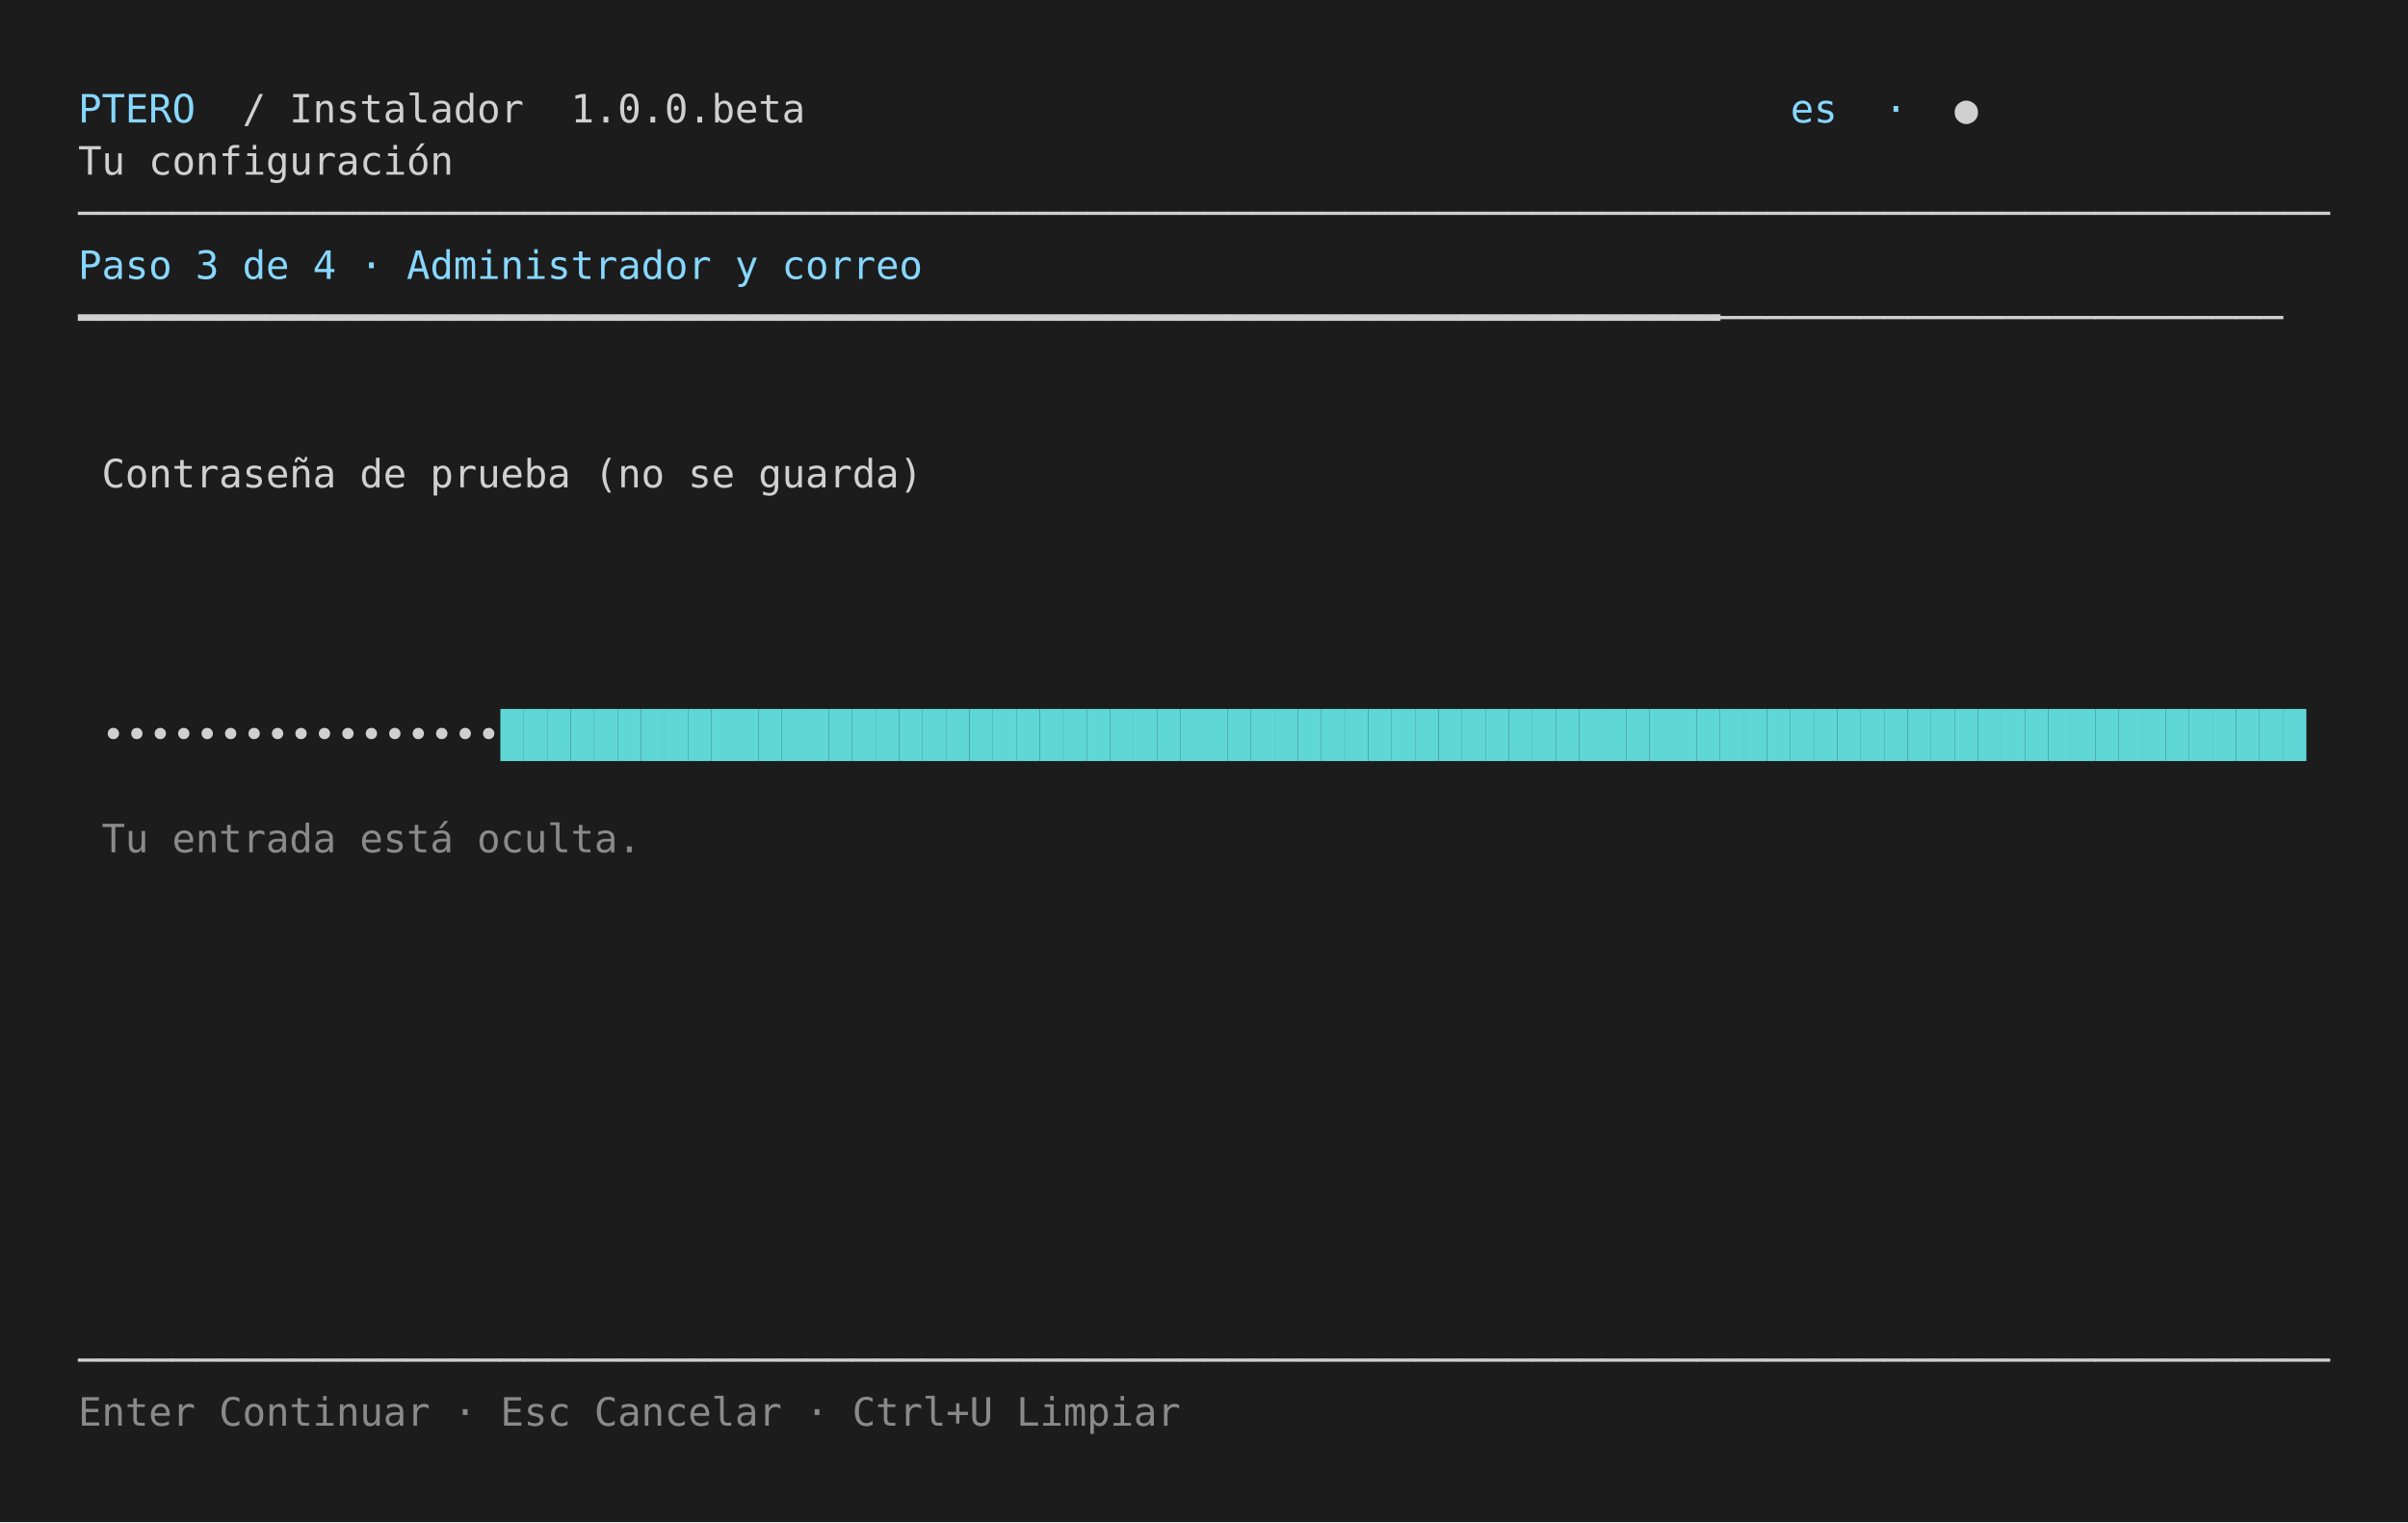
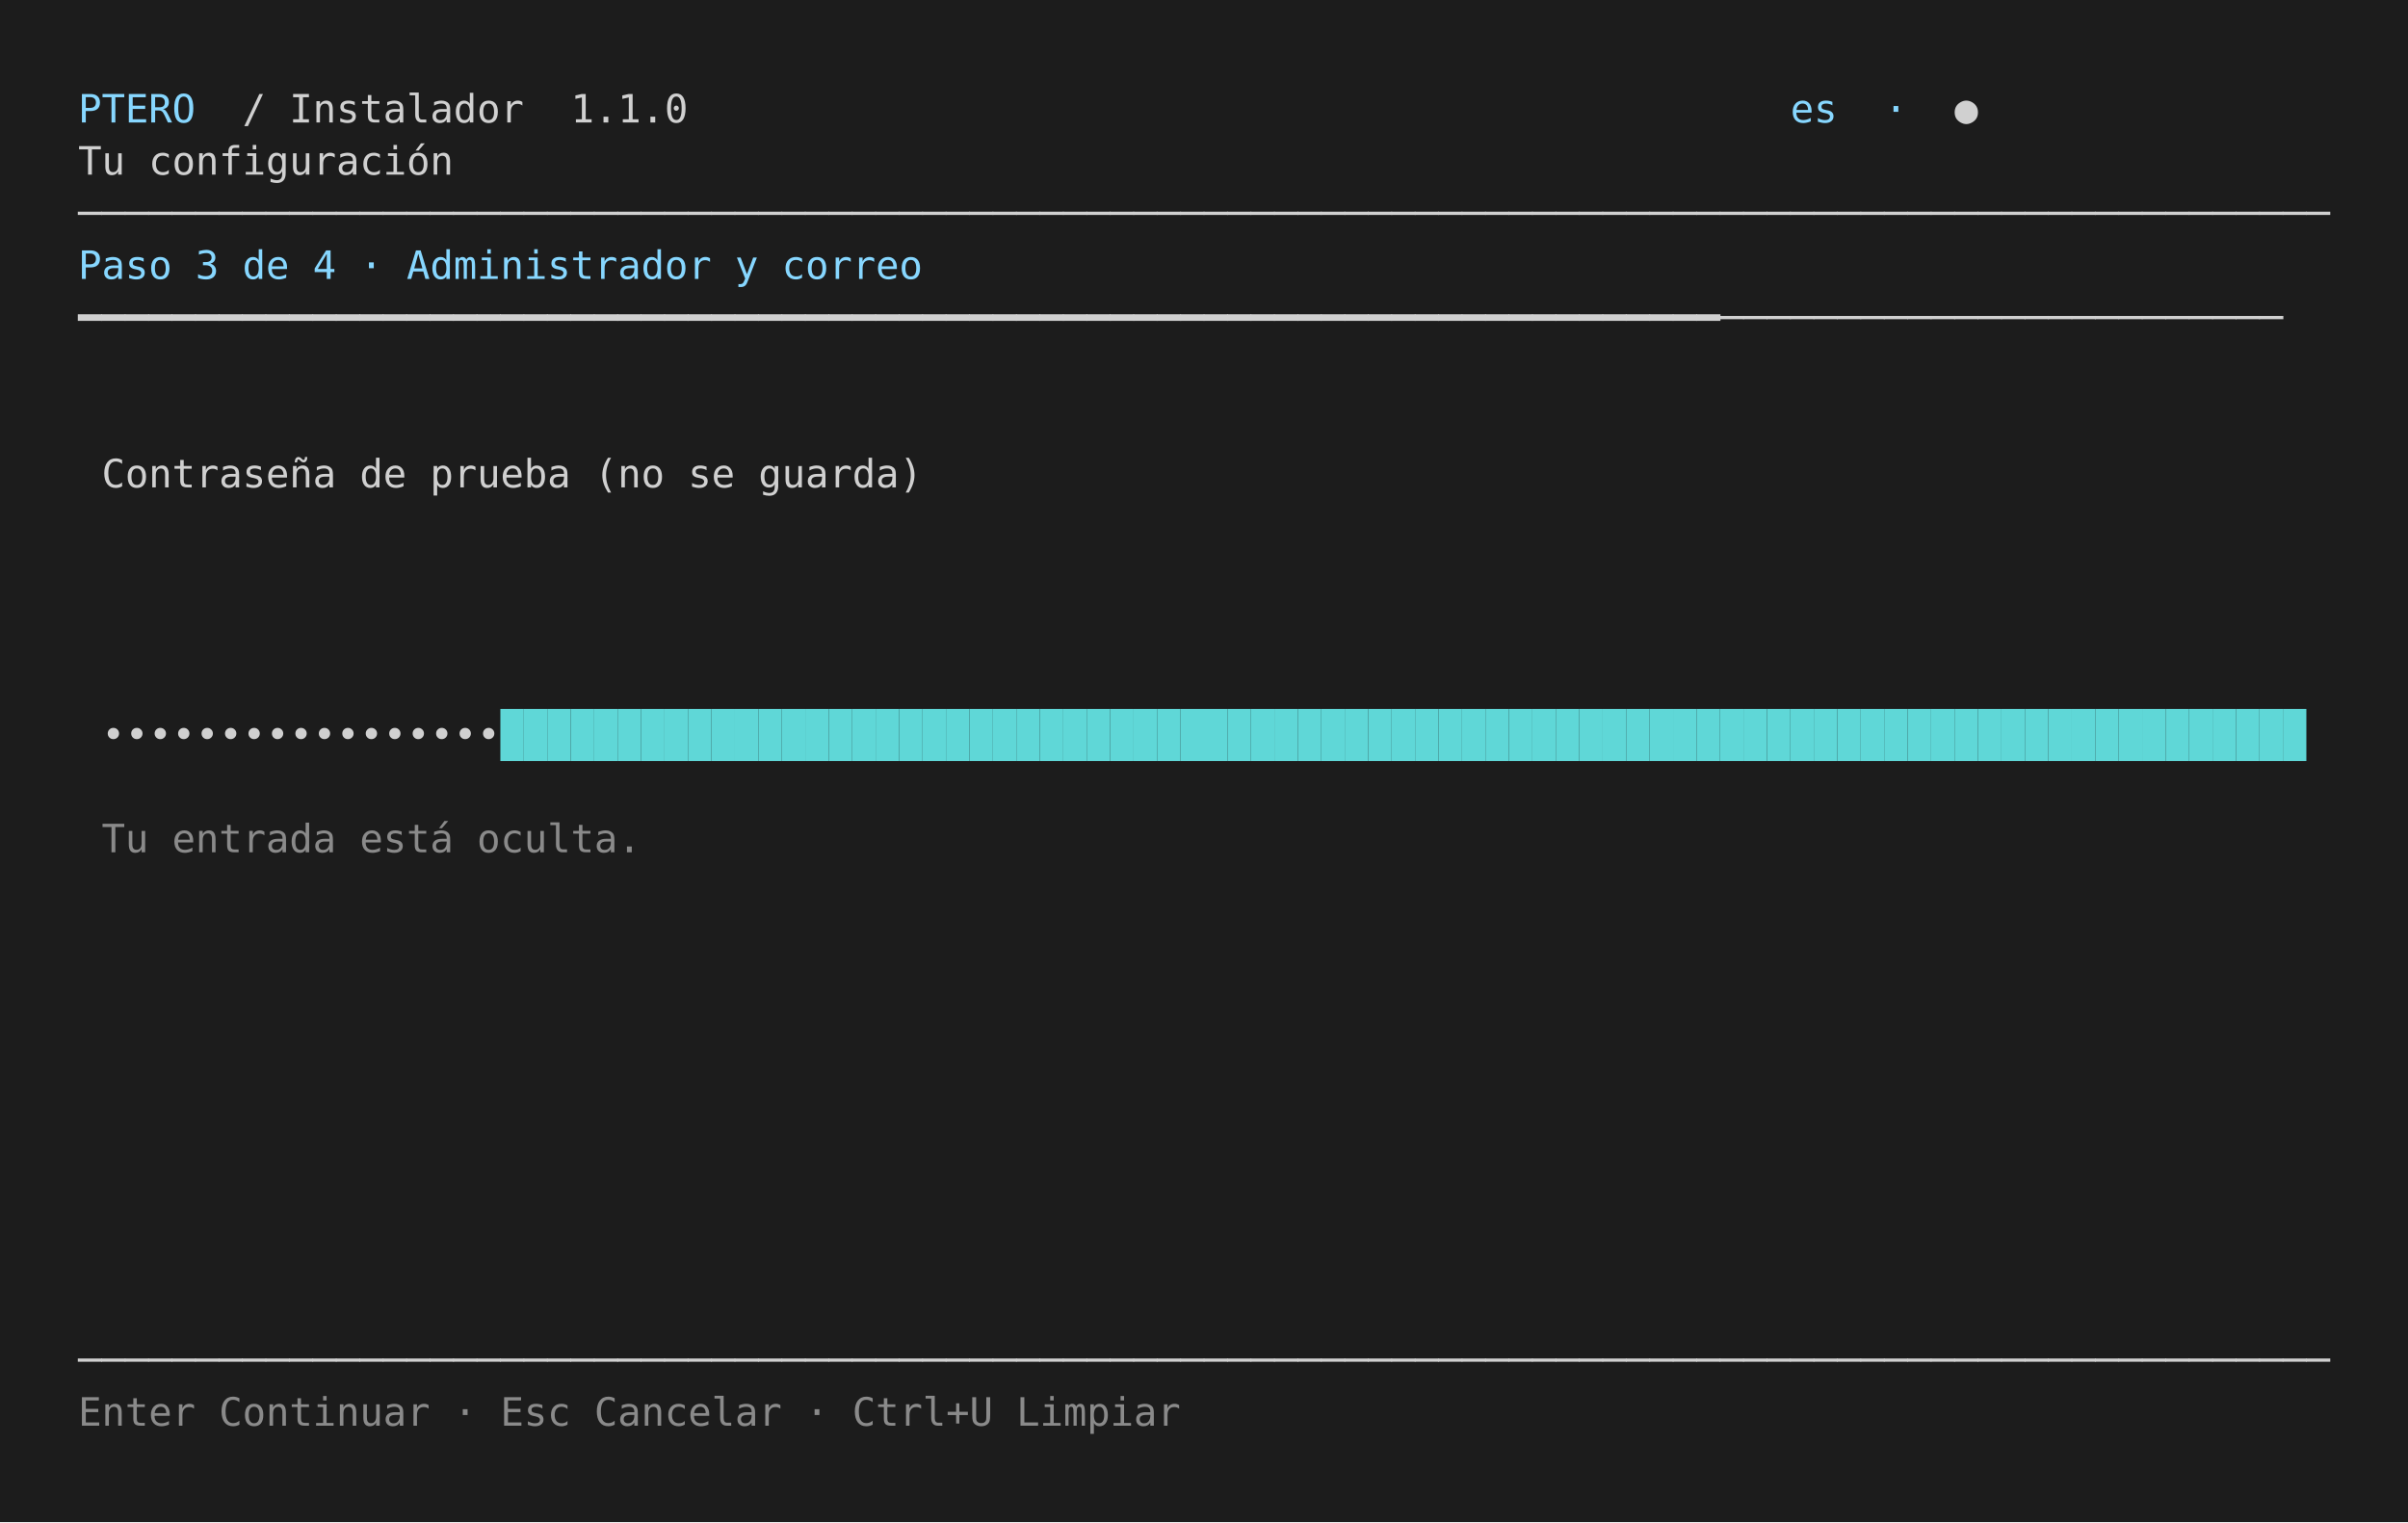
<svg xmlns="http://www.w3.org/2000/svg" width="924" height="584" role="img">
  <rect width="100%" height="100%" fill="#1c1c1c" />
  <g font-family="DejaVu Sans Mono,Consolas,monospace" font-size="15" xml:space="preserve">
    <text x="30" y="47" fill="#87d7ff">P</text>
    <text x="39" y="47" fill="#87d7ff">T</text>
    <text x="48" y="47" fill="#87d7ff">E</text>
    <text x="57" y="47" fill="#87d7ff">R</text>
    <text x="66" y="47" fill="#87d7ff">O</text>
    <text x="93" y="47" fill="#d0d0d0">/</text>
    <text x="111" y="47" fill="#d0d0d0">I</text>
    <text x="120" y="47" fill="#d0d0d0">n</text>
    <text x="129" y="47" fill="#d0d0d0">s</text>
    <text x="138" y="47" fill="#d0d0d0">t</text>
    <text x="147" y="47" fill="#d0d0d0">a</text>
    <text x="156" y="47" fill="#d0d0d0">l</text>
    <text x="165" y="47" fill="#d0d0d0">a</text>
    <text x="174" y="47" fill="#d0d0d0">d</text>
    <text x="183" y="47" fill="#d0d0d0">o</text>
    <text x="192" y="47" fill="#d0d0d0">r</text>
    <text x="219" y="47" fill="#d0d0d0">1</text>
    <text x="228" y="47" fill="#d0d0d0">.</text>
-     <text x="237" y="47" fill="#d0d0d0">0</text>
+     <text x="237" y="47" fill="#d0d0d0">1</text>
    <text x="246" y="47" fill="#d0d0d0">.</text>
    <text x="255" y="47" fill="#d0d0d0">0</text>
-     <text x="264" y="47" fill="#d0d0d0">.</text>
-     <text x="273" y="47" fill="#d0d0d0">b</text>
-     <text x="282" y="47" fill="#d0d0d0">e</text>
-     <text x="291" y="47" fill="#d0d0d0">t</text>
-     <text x="300" y="47" fill="#d0d0d0">a</text>
    <text x="687" y="47" fill="#87d7ff">e</text>
    <text x="696" y="47" fill="#87d7ff">s</text>
    <text x="723" y="47" fill="#87d7ff">·</text>
    <text x="750" y="47" fill="#d0d0d0">●</text>
    <text x="30" y="67" fill="#d0d0d0">T</text>
    <text x="39" y="67" fill="#d0d0d0">u</text>
    <text x="57" y="67" fill="#d0d0d0">c</text>
    <text x="66" y="67" fill="#d0d0d0">o</text>
    <text x="75" y="67" fill="#d0d0d0">n</text>
    <text x="84" y="67" fill="#d0d0d0">f</text>
    <text x="93" y="67" fill="#d0d0d0">i</text>
    <text x="102" y="67" fill="#d0d0d0">g</text>
    <text x="111" y="67" fill="#d0d0d0">u</text>
    <text x="120" y="67" fill="#d0d0d0">r</text>
    <text x="129" y="67" fill="#d0d0d0">a</text>
    <text x="138" y="67" fill="#d0d0d0">c</text>
    <text x="147" y="67" fill="#d0d0d0">i</text>
    <text x="156" y="67" fill="#d0d0d0">ó</text>
    <text x="165" y="67" fill="#d0d0d0">n</text>
    <text x="30" y="87" fill="#d0d0d0">─</text>
    <text x="39" y="87" fill="#d0d0d0">─</text>
    <text x="48" y="87" fill="#d0d0d0">─</text>
    <text x="57" y="87" fill="#d0d0d0">─</text>
    <text x="66" y="87" fill="#d0d0d0">─</text>
    <text x="75" y="87" fill="#d0d0d0">─</text>
    <text x="84" y="87" fill="#d0d0d0">─</text>
    <text x="93" y="87" fill="#d0d0d0">─</text>
    <text x="102" y="87" fill="#d0d0d0">─</text>
    <text x="111" y="87" fill="#d0d0d0">─</text>
    <text x="120" y="87" fill="#d0d0d0">─</text>
    <text x="129" y="87" fill="#d0d0d0">─</text>
    <text x="138" y="87" fill="#d0d0d0">─</text>
    <text x="147" y="87" fill="#d0d0d0">─</text>
    <text x="156" y="87" fill="#d0d0d0">─</text>
    <text x="165" y="87" fill="#d0d0d0">─</text>
    <text x="174" y="87" fill="#d0d0d0">─</text>
    <text x="183" y="87" fill="#d0d0d0">─</text>
    <text x="192" y="87" fill="#d0d0d0">─</text>
    <text x="201" y="87" fill="#d0d0d0">─</text>
    <text x="210" y="87" fill="#d0d0d0">─</text>
    <text x="219" y="87" fill="#d0d0d0">─</text>
    <text x="228" y="87" fill="#d0d0d0">─</text>
    <text x="237" y="87" fill="#d0d0d0">─</text>
    <text x="246" y="87" fill="#d0d0d0">─</text>
    <text x="255" y="87" fill="#d0d0d0">─</text>
    <text x="264" y="87" fill="#d0d0d0">─</text>
    <text x="273" y="87" fill="#d0d0d0">─</text>
    <text x="282" y="87" fill="#d0d0d0">─</text>
    <text x="291" y="87" fill="#d0d0d0">─</text>
    <text x="300" y="87" fill="#d0d0d0">─</text>
    <text x="309" y="87" fill="#d0d0d0">─</text>
    <text x="318" y="87" fill="#d0d0d0">─</text>
    <text x="327" y="87" fill="#d0d0d0">─</text>
    <text x="336" y="87" fill="#d0d0d0">─</text>
    <text x="345" y="87" fill="#d0d0d0">─</text>
    <text x="354" y="87" fill="#d0d0d0">─</text>
    <text x="363" y="87" fill="#d0d0d0">─</text>
    <text x="372" y="87" fill="#d0d0d0">─</text>
    <text x="381" y="87" fill="#d0d0d0">─</text>
    <text x="390" y="87" fill="#d0d0d0">─</text>
    <text x="399" y="87" fill="#d0d0d0">─</text>
    <text x="408" y="87" fill="#d0d0d0">─</text>
    <text x="417" y="87" fill="#d0d0d0">─</text>
    <text x="426" y="87" fill="#d0d0d0">─</text>
    <text x="435" y="87" fill="#d0d0d0">─</text>
    <text x="444" y="87" fill="#d0d0d0">─</text>
    <text x="453" y="87" fill="#d0d0d0">─</text>
    <text x="462" y="87" fill="#d0d0d0">─</text>
    <text x="471" y="87" fill="#d0d0d0">─</text>
    <text x="480" y="87" fill="#d0d0d0">─</text>
    <text x="489" y="87" fill="#d0d0d0">─</text>
    <text x="498" y="87" fill="#d0d0d0">─</text>
    <text x="507" y="87" fill="#d0d0d0">─</text>
    <text x="516" y="87" fill="#d0d0d0">─</text>
    <text x="525" y="87" fill="#d0d0d0">─</text>
    <text x="534" y="87" fill="#d0d0d0">─</text>
    <text x="543" y="87" fill="#d0d0d0">─</text>
    <text x="552" y="87" fill="#d0d0d0">─</text>
    <text x="561" y="87" fill="#d0d0d0">─</text>
    <text x="570" y="87" fill="#d0d0d0">─</text>
    <text x="579" y="87" fill="#d0d0d0">─</text>
    <text x="588" y="87" fill="#d0d0d0">─</text>
    <text x="597" y="87" fill="#d0d0d0">─</text>
    <text x="606" y="87" fill="#d0d0d0">─</text>
    <text x="615" y="87" fill="#d0d0d0">─</text>
    <text x="624" y="87" fill="#d0d0d0">─</text>
    <text x="633" y="87" fill="#d0d0d0">─</text>
    <text x="642" y="87" fill="#d0d0d0">─</text>
    <text x="651" y="87" fill="#d0d0d0">─</text>
    <text x="660" y="87" fill="#d0d0d0">─</text>
    <text x="669" y="87" fill="#d0d0d0">─</text>
    <text x="678" y="87" fill="#d0d0d0">─</text>
    <text x="687" y="87" fill="#d0d0d0">─</text>
    <text x="696" y="87" fill="#d0d0d0">─</text>
    <text x="705" y="87" fill="#d0d0d0">─</text>
    <text x="714" y="87" fill="#d0d0d0">─</text>
    <text x="723" y="87" fill="#d0d0d0">─</text>
    <text x="732" y="87" fill="#d0d0d0">─</text>
    <text x="741" y="87" fill="#d0d0d0">─</text>
    <text x="750" y="87" fill="#d0d0d0">─</text>
    <text x="759" y="87" fill="#d0d0d0">─</text>
    <text x="768" y="87" fill="#d0d0d0">─</text>
    <text x="777" y="87" fill="#d0d0d0">─</text>
    <text x="786" y="87" fill="#d0d0d0">─</text>
    <text x="795" y="87" fill="#d0d0d0">─</text>
    <text x="804" y="87" fill="#d0d0d0">─</text>
    <text x="813" y="87" fill="#d0d0d0">─</text>
    <text x="822" y="87" fill="#d0d0d0">─</text>
    <text x="831" y="87" fill="#d0d0d0">─</text>
    <text x="840" y="87" fill="#d0d0d0">─</text>
    <text x="849" y="87" fill="#d0d0d0">─</text>
    <text x="858" y="87" fill="#d0d0d0">─</text>
    <text x="867" y="87" fill="#d0d0d0">─</text>
    <text x="876" y="87" fill="#d0d0d0">─</text>
    <text x="885" y="87" fill="#d0d0d0">─</text>
    <text x="30" y="107" fill="#87d7ff">P</text>
    <text x="39" y="107" fill="#87d7ff">a</text>
    <text x="48" y="107" fill="#87d7ff">s</text>
    <text x="57" y="107" fill="#87d7ff">o</text>
    <text x="75" y="107" fill="#87d7ff">3</text>
    <text x="93" y="107" fill="#87d7ff">d</text>
    <text x="102" y="107" fill="#87d7ff">e</text>
    <text x="120" y="107" fill="#87d7ff">4</text>
    <text x="138" y="107" fill="#87d7ff">·</text>
    <text x="156" y="107" fill="#87d7ff">A</text>
    <text x="165" y="107" fill="#87d7ff">d</text>
    <text x="174" y="107" fill="#87d7ff">m</text>
    <text x="183" y="107" fill="#87d7ff">i</text>
    <text x="192" y="107" fill="#87d7ff">n</text>
    <text x="201" y="107" fill="#87d7ff">i</text>
    <text x="210" y="107" fill="#87d7ff">s</text>
    <text x="219" y="107" fill="#87d7ff">t</text>
    <text x="228" y="107" fill="#87d7ff">r</text>
    <text x="237" y="107" fill="#87d7ff">a</text>
    <text x="246" y="107" fill="#87d7ff">d</text>
    <text x="255" y="107" fill="#87d7ff">o</text>
    <text x="264" y="107" fill="#87d7ff">r</text>
    <text x="282" y="107" fill="#87d7ff">y</text>
    <text x="300" y="107" fill="#87d7ff">c</text>
    <text x="309" y="107" fill="#87d7ff">o</text>
    <text x="318" y="107" fill="#87d7ff">r</text>
    <text x="327" y="107" fill="#87d7ff">r</text>
    <text x="336" y="107" fill="#87d7ff">e</text>
    <text x="345" y="107" fill="#87d7ff">o</text>
    <text x="30" y="127" fill="#d0d0d0">━</text>
    <text x="39" y="127" fill="#d0d0d0">━</text>
    <text x="48" y="127" fill="#d0d0d0">━</text>
    <text x="57" y="127" fill="#d0d0d0">━</text>
    <text x="66" y="127" fill="#d0d0d0">━</text>
    <text x="75" y="127" fill="#d0d0d0">━</text>
    <text x="84" y="127" fill="#d0d0d0">━</text>
    <text x="93" y="127" fill="#d0d0d0">━</text>
    <text x="102" y="127" fill="#d0d0d0">━</text>
    <text x="111" y="127" fill="#d0d0d0">━</text>
    <text x="120" y="127" fill="#d0d0d0">━</text>
    <text x="129" y="127" fill="#d0d0d0">━</text>
    <text x="138" y="127" fill="#d0d0d0">━</text>
    <text x="147" y="127" fill="#d0d0d0">━</text>
    <text x="156" y="127" fill="#d0d0d0">━</text>
    <text x="165" y="127" fill="#d0d0d0">━</text>
    <text x="174" y="127" fill="#d0d0d0">━</text>
    <text x="183" y="127" fill="#d0d0d0">━</text>
    <text x="192" y="127" fill="#d0d0d0">━</text>
    <text x="201" y="127" fill="#d0d0d0">━</text>
    <text x="210" y="127" fill="#d0d0d0">━</text>
    <text x="219" y="127" fill="#d0d0d0">━</text>
    <text x="228" y="127" fill="#d0d0d0">━</text>
    <text x="237" y="127" fill="#d0d0d0">━</text>
    <text x="246" y="127" fill="#d0d0d0">━</text>
    <text x="255" y="127" fill="#d0d0d0">━</text>
    <text x="264" y="127" fill="#d0d0d0">━</text>
    <text x="273" y="127" fill="#d0d0d0">━</text>
    <text x="282" y="127" fill="#d0d0d0">━</text>
    <text x="291" y="127" fill="#d0d0d0">━</text>
    <text x="300" y="127" fill="#d0d0d0">━</text>
    <text x="309" y="127" fill="#d0d0d0">━</text>
    <text x="318" y="127" fill="#d0d0d0">━</text>
    <text x="327" y="127" fill="#d0d0d0">━</text>
    <text x="336" y="127" fill="#d0d0d0">━</text>
    <text x="345" y="127" fill="#d0d0d0">━</text>
    <text x="354" y="127" fill="#d0d0d0">━</text>
    <text x="363" y="127" fill="#d0d0d0">━</text>
    <text x="372" y="127" fill="#d0d0d0">━</text>
    <text x="381" y="127" fill="#d0d0d0">━</text>
    <text x="390" y="127" fill="#d0d0d0">━</text>
    <text x="399" y="127" fill="#d0d0d0">━</text>
    <text x="408" y="127" fill="#d0d0d0">━</text>
    <text x="417" y="127" fill="#d0d0d0">━</text>
    <text x="426" y="127" fill="#d0d0d0">━</text>
    <text x="435" y="127" fill="#d0d0d0">━</text>
    <text x="444" y="127" fill="#d0d0d0">━</text>
    <text x="453" y="127" fill="#d0d0d0">━</text>
    <text x="462" y="127" fill="#d0d0d0">━</text>
    <text x="471" y="127" fill="#d0d0d0">━</text>
    <text x="480" y="127" fill="#d0d0d0">━</text>
    <text x="489" y="127" fill="#d0d0d0">━</text>
    <text x="498" y="127" fill="#d0d0d0">━</text>
    <text x="507" y="127" fill="#d0d0d0">━</text>
    <text x="516" y="127" fill="#d0d0d0">━</text>
    <text x="525" y="127" fill="#d0d0d0">━</text>
    <text x="534" y="127" fill="#d0d0d0">━</text>
    <text x="543" y="127" fill="#d0d0d0">━</text>
    <text x="552" y="127" fill="#d0d0d0">━</text>
    <text x="561" y="127" fill="#d0d0d0">━</text>
    <text x="570" y="127" fill="#d0d0d0">━</text>
    <text x="579" y="127" fill="#d0d0d0">━</text>
    <text x="588" y="127" fill="#d0d0d0">━</text>
    <text x="597" y="127" fill="#d0d0d0">━</text>
    <text x="606" y="127" fill="#d0d0d0">━</text>
    <text x="615" y="127" fill="#d0d0d0">━</text>
    <text x="624" y="127" fill="#d0d0d0">━</text>
    <text x="633" y="127" fill="#d0d0d0">━</text>
    <text x="642" y="127" fill="#d0d0d0">━</text>
    <text x="651" y="127" fill="#d0d0d0">━</text>
    <text x="660" y="127" fill="#d0d0d0">─</text>
    <text x="669" y="127" fill="#d0d0d0">─</text>
    <text x="678" y="127" fill="#d0d0d0">─</text>
    <text x="687" y="127" fill="#d0d0d0">─</text>
    <text x="696" y="127" fill="#d0d0d0">─</text>
    <text x="705" y="127" fill="#d0d0d0">─</text>
    <text x="714" y="127" fill="#d0d0d0">─</text>
    <text x="723" y="127" fill="#d0d0d0">─</text>
    <text x="732" y="127" fill="#d0d0d0">─</text>
    <text x="741" y="127" fill="#d0d0d0">─</text>
    <text x="750" y="127" fill="#d0d0d0">─</text>
    <text x="759" y="127" fill="#d0d0d0">─</text>
    <text x="768" y="127" fill="#d0d0d0">─</text>
    <text x="777" y="127" fill="#d0d0d0">─</text>
    <text x="786" y="127" fill="#d0d0d0">─</text>
    <text x="795" y="127" fill="#d0d0d0">─</text>
    <text x="804" y="127" fill="#d0d0d0">─</text>
    <text x="813" y="127" fill="#d0d0d0">─</text>
    <text x="822" y="127" fill="#d0d0d0">─</text>
    <text x="831" y="127" fill="#d0d0d0">─</text>
    <text x="840" y="127" fill="#d0d0d0">─</text>
    <text x="849" y="127" fill="#d0d0d0">─</text>
    <text x="858" y="127" fill="#d0d0d0">─</text>
    <text x="867" y="127" fill="#d0d0d0">─</text>
    <text x="39" y="187" fill="#d0d0d0">C</text>
    <text x="48" y="187" fill="#d0d0d0">o</text>
    <text x="57" y="187" fill="#d0d0d0">n</text>
    <text x="66" y="187" fill="#d0d0d0">t</text>
    <text x="75" y="187" fill="#d0d0d0">r</text>
    <text x="84" y="187" fill="#d0d0d0">a</text>
    <text x="93" y="187" fill="#d0d0d0">s</text>
    <text x="102" y="187" fill="#d0d0d0">e</text>
    <text x="111" y="187" fill="#d0d0d0">ñ</text>
    <text x="120" y="187" fill="#d0d0d0">a</text>
    <text x="138" y="187" fill="#d0d0d0">d</text>
    <text x="147" y="187" fill="#d0d0d0">e</text>
    <text x="165" y="187" fill="#d0d0d0">p</text>
    <text x="174" y="187" fill="#d0d0d0">r</text>
    <text x="183" y="187" fill="#d0d0d0">u</text>
    <text x="192" y="187" fill="#d0d0d0">e</text>
    <text x="201" y="187" fill="#d0d0d0">b</text>
    <text x="210" y="187" fill="#d0d0d0">a</text>
    <text x="228" y="187" fill="#d0d0d0">(</text>
    <text x="237" y="187" fill="#d0d0d0">n</text>
    <text x="246" y="187" fill="#d0d0d0">o</text>
    <text x="264" y="187" fill="#d0d0d0">s</text>
    <text x="273" y="187" fill="#d0d0d0">e</text>
    <text x="291" y="187" fill="#d0d0d0">g</text>
    <text x="300" y="187" fill="#d0d0d0">u</text>
    <text x="309" y="187" fill="#d0d0d0">a</text>
    <text x="318" y="187" fill="#d0d0d0">r</text>
    <text x="327" y="187" fill="#d0d0d0">d</text>
    <text x="336" y="187" fill="#d0d0d0">a</text>
    <text x="345" y="187" fill="#d0d0d0">)</text>
    <text x="39" y="287" fill="#d0d0d0">•</text>
    <text x="48" y="287" fill="#d0d0d0">•</text>
    <text x="57" y="287" fill="#d0d0d0">•</text>
    <text x="66" y="287" fill="#d0d0d0">•</text>
    <text x="75" y="287" fill="#d0d0d0">•</text>
    <text x="84" y="287" fill="#d0d0d0">•</text>
    <text x="93" y="287" fill="#d0d0d0">•</text>
    <text x="102" y="287" fill="#d0d0d0">•</text>
    <text x="111" y="287" fill="#d0d0d0">•</text>
    <text x="120" y="287" fill="#d0d0d0">•</text>
    <text x="129" y="287" fill="#d0d0d0">•</text>
    <text x="138" y="287" fill="#d0d0d0">•</text>
    <text x="147" y="287" fill="#d0d0d0">•</text>
    <text x="156" y="287" fill="#d0d0d0">•</text>
    <text x="165" y="287" fill="#d0d0d0">•</text>
    <text x="174" y="287" fill="#d0d0d0">•</text>
    <text x="183" y="287" fill="#d0d0d0">•</text>
    <rect x="192" y="272" width="9" height="20" fill="#5fd7d7" />
    <rect x="201" y="272" width="9" height="20" fill="#5fd7d7" />
    <rect x="210" y="272" width="9" height="20" fill="#5fd7d7" />
    <rect x="219" y="272" width="9" height="20" fill="#5fd7d7" />
    <rect x="228" y="272" width="9" height="20" fill="#5fd7d7" />
    <rect x="237" y="272" width="9" height="20" fill="#5fd7d7" />
    <rect x="246" y="272" width="9" height="20" fill="#5fd7d7" />
    <rect x="255" y="272" width="9" height="20" fill="#5fd7d7" />
    <rect x="264" y="272" width="9" height="20" fill="#5fd7d7" />
    <rect x="273" y="272" width="9" height="20" fill="#5fd7d7" />
    <rect x="282" y="272" width="9" height="20" fill="#5fd7d7" />
    <rect x="291" y="272" width="9" height="20" fill="#5fd7d7" />
    <rect x="300" y="272" width="9" height="20" fill="#5fd7d7" />
    <rect x="309" y="272" width="9" height="20" fill="#5fd7d7" />
    <rect x="318" y="272" width="9" height="20" fill="#5fd7d7" />
    <rect x="327" y="272" width="9" height="20" fill="#5fd7d7" />
    <rect x="336" y="272" width="9" height="20" fill="#5fd7d7" />
    <rect x="345" y="272" width="9" height="20" fill="#5fd7d7" />
    <rect x="354" y="272" width="9" height="20" fill="#5fd7d7" />
    <rect x="363" y="272" width="9" height="20" fill="#5fd7d7" />
    <rect x="372" y="272" width="9" height="20" fill="#5fd7d7" />
    <rect x="381" y="272" width="9" height="20" fill="#5fd7d7" />
    <rect x="390" y="272" width="9" height="20" fill="#5fd7d7" />
    <rect x="399" y="272" width="9" height="20" fill="#5fd7d7" />
    <rect x="408" y="272" width="9" height="20" fill="#5fd7d7" />
    <rect x="417" y="272" width="9" height="20" fill="#5fd7d7" />
    <rect x="426" y="272" width="9" height="20" fill="#5fd7d7" />
    <rect x="435" y="272" width="9" height="20" fill="#5fd7d7" />
    <rect x="444" y="272" width="9" height="20" fill="#5fd7d7" />
    <rect x="453" y="272" width="9" height="20" fill="#5fd7d7" />
    <rect x="462" y="272" width="9" height="20" fill="#5fd7d7" />
    <rect x="471" y="272" width="9" height="20" fill="#5fd7d7" />
    <rect x="480" y="272" width="9" height="20" fill="#5fd7d7" />
    <rect x="489" y="272" width="9" height="20" fill="#5fd7d7" />
    <rect x="498" y="272" width="9" height="20" fill="#5fd7d7" />
    <rect x="507" y="272" width="9" height="20" fill="#5fd7d7" />
    <rect x="516" y="272" width="9" height="20" fill="#5fd7d7" />
    <rect x="525" y="272" width="9" height="20" fill="#5fd7d7" />
    <rect x="534" y="272" width="9" height="20" fill="#5fd7d7" />
    <rect x="543" y="272" width="9" height="20" fill="#5fd7d7" />
    <rect x="552" y="272" width="9" height="20" fill="#5fd7d7" />
    <rect x="561" y="272" width="9" height="20" fill="#5fd7d7" />
    <rect x="570" y="272" width="9" height="20" fill="#5fd7d7" />
    <rect x="579" y="272" width="9" height="20" fill="#5fd7d7" />
    <rect x="588" y="272" width="9" height="20" fill="#5fd7d7" />
    <rect x="597" y="272" width="9" height="20" fill="#5fd7d7" />
    <rect x="606" y="272" width="9" height="20" fill="#5fd7d7" />
    <rect x="615" y="272" width="9" height="20" fill="#5fd7d7" />
    <rect x="624" y="272" width="9" height="20" fill="#5fd7d7" />
    <rect x="633" y="272" width="9" height="20" fill="#5fd7d7" />
    <rect x="642" y="272" width="9" height="20" fill="#5fd7d7" />
    <rect x="651" y="272" width="9" height="20" fill="#5fd7d7" />
    <rect x="660" y="272" width="9" height="20" fill="#5fd7d7" />
    <rect x="669" y="272" width="9" height="20" fill="#5fd7d7" />
    <rect x="678" y="272" width="9" height="20" fill="#5fd7d7" />
    <rect x="687" y="272" width="9" height="20" fill="#5fd7d7" />
    <rect x="696" y="272" width="9" height="20" fill="#5fd7d7" />
    <rect x="705" y="272" width="9" height="20" fill="#5fd7d7" />
    <rect x="714" y="272" width="9" height="20" fill="#5fd7d7" />
    <rect x="723" y="272" width="9" height="20" fill="#5fd7d7" />
    <rect x="732" y="272" width="9" height="20" fill="#5fd7d7" />
    <rect x="741" y="272" width="9" height="20" fill="#5fd7d7" />
    <rect x="750" y="272" width="9" height="20" fill="#5fd7d7" />
    <rect x="759" y="272" width="9" height="20" fill="#5fd7d7" />
    <rect x="768" y="272" width="9" height="20" fill="#5fd7d7" />
    <rect x="777" y="272" width="9" height="20" fill="#5fd7d7" />
    <rect x="786" y="272" width="9" height="20" fill="#5fd7d7" />
    <rect x="795" y="272" width="9" height="20" fill="#5fd7d7" />
    <rect x="804" y="272" width="9" height="20" fill="#5fd7d7" />
    <rect x="813" y="272" width="9" height="20" fill="#5fd7d7" />
    <rect x="822" y="272" width="9" height="20" fill="#5fd7d7" />
    <rect x="831" y="272" width="9" height="20" fill="#5fd7d7" />
    <rect x="840" y="272" width="9" height="20" fill="#5fd7d7" />
    <rect x="849" y="272" width="9" height="20" fill="#5fd7d7" />
    <rect x="858" y="272" width="9" height="20" fill="#5fd7d7" />
    <rect x="867" y="272" width="9" height="20" fill="#5fd7d7" />
    <rect x="876" y="272" width="9" height="20" fill="#5fd7d7" />
    <text x="39" y="327" fill="#8a8a8a">T</text>
    <text x="48" y="327" fill="#8a8a8a">u</text>
    <text x="66" y="327" fill="#8a8a8a">e</text>
    <text x="75" y="327" fill="#8a8a8a">n</text>
    <text x="84" y="327" fill="#8a8a8a">t</text>
    <text x="93" y="327" fill="#8a8a8a">r</text>
    <text x="102" y="327" fill="#8a8a8a">a</text>
    <text x="111" y="327" fill="#8a8a8a">d</text>
    <text x="120" y="327" fill="#8a8a8a">a</text>
    <text x="138" y="327" fill="#8a8a8a">e</text>
    <text x="147" y="327" fill="#8a8a8a">s</text>
    <text x="156" y="327" fill="#8a8a8a">t</text>
    <text x="165" y="327" fill="#8a8a8a">á</text>
    <text x="183" y="327" fill="#8a8a8a">o</text>
    <text x="192" y="327" fill="#8a8a8a">c</text>
    <text x="201" y="327" fill="#8a8a8a">u</text>
    <text x="210" y="327" fill="#8a8a8a">l</text>
    <text x="219" y="327" fill="#8a8a8a">t</text>
    <text x="228" y="327" fill="#8a8a8a">a</text>
    <text x="237" y="327" fill="#8a8a8a">.</text>
    <text x="30" y="527" fill="#d0d0d0">─</text>
    <text x="39" y="527" fill="#d0d0d0">─</text>
    <text x="48" y="527" fill="#d0d0d0">─</text>
    <text x="57" y="527" fill="#d0d0d0">─</text>
    <text x="66" y="527" fill="#d0d0d0">─</text>
    <text x="75" y="527" fill="#d0d0d0">─</text>
    <text x="84" y="527" fill="#d0d0d0">─</text>
    <text x="93" y="527" fill="#d0d0d0">─</text>
    <text x="102" y="527" fill="#d0d0d0">─</text>
    <text x="111" y="527" fill="#d0d0d0">─</text>
    <text x="120" y="527" fill="#d0d0d0">─</text>
    <text x="129" y="527" fill="#d0d0d0">─</text>
    <text x="138" y="527" fill="#d0d0d0">─</text>
    <text x="147" y="527" fill="#d0d0d0">─</text>
    <text x="156" y="527" fill="#d0d0d0">─</text>
    <text x="165" y="527" fill="#d0d0d0">─</text>
    <text x="174" y="527" fill="#d0d0d0">─</text>
    <text x="183" y="527" fill="#d0d0d0">─</text>
    <text x="192" y="527" fill="#d0d0d0">─</text>
    <text x="201" y="527" fill="#d0d0d0">─</text>
    <text x="210" y="527" fill="#d0d0d0">─</text>
    <text x="219" y="527" fill="#d0d0d0">─</text>
    <text x="228" y="527" fill="#d0d0d0">─</text>
    <text x="237" y="527" fill="#d0d0d0">─</text>
    <text x="246" y="527" fill="#d0d0d0">─</text>
    <text x="255" y="527" fill="#d0d0d0">─</text>
    <text x="264" y="527" fill="#d0d0d0">─</text>
    <text x="273" y="527" fill="#d0d0d0">─</text>
    <text x="282" y="527" fill="#d0d0d0">─</text>
    <text x="291" y="527" fill="#d0d0d0">─</text>
    <text x="300" y="527" fill="#d0d0d0">─</text>
    <text x="309" y="527" fill="#d0d0d0">─</text>
    <text x="318" y="527" fill="#d0d0d0">─</text>
    <text x="327" y="527" fill="#d0d0d0">─</text>
    <text x="336" y="527" fill="#d0d0d0">─</text>
    <text x="345" y="527" fill="#d0d0d0">─</text>
    <text x="354" y="527" fill="#d0d0d0">─</text>
    <text x="363" y="527" fill="#d0d0d0">─</text>
    <text x="372" y="527" fill="#d0d0d0">─</text>
    <text x="381" y="527" fill="#d0d0d0">─</text>
    <text x="390" y="527" fill="#d0d0d0">─</text>
    <text x="399" y="527" fill="#d0d0d0">─</text>
    <text x="408" y="527" fill="#d0d0d0">─</text>
    <text x="417" y="527" fill="#d0d0d0">─</text>
    <text x="426" y="527" fill="#d0d0d0">─</text>
    <text x="435" y="527" fill="#d0d0d0">─</text>
    <text x="444" y="527" fill="#d0d0d0">─</text>
    <text x="453" y="527" fill="#d0d0d0">─</text>
    <text x="462" y="527" fill="#d0d0d0">─</text>
    <text x="471" y="527" fill="#d0d0d0">─</text>
    <text x="480" y="527" fill="#d0d0d0">─</text>
    <text x="489" y="527" fill="#d0d0d0">─</text>
    <text x="498" y="527" fill="#d0d0d0">─</text>
    <text x="507" y="527" fill="#d0d0d0">─</text>
    <text x="516" y="527" fill="#d0d0d0">─</text>
    <text x="525" y="527" fill="#d0d0d0">─</text>
    <text x="534" y="527" fill="#d0d0d0">─</text>
    <text x="543" y="527" fill="#d0d0d0">─</text>
    <text x="552" y="527" fill="#d0d0d0">─</text>
    <text x="561" y="527" fill="#d0d0d0">─</text>
    <text x="570" y="527" fill="#d0d0d0">─</text>
    <text x="579" y="527" fill="#d0d0d0">─</text>
    <text x="588" y="527" fill="#d0d0d0">─</text>
    <text x="597" y="527" fill="#d0d0d0">─</text>
    <text x="606" y="527" fill="#d0d0d0">─</text>
    <text x="615" y="527" fill="#d0d0d0">─</text>
    <text x="624" y="527" fill="#d0d0d0">─</text>
    <text x="633" y="527" fill="#d0d0d0">─</text>
    <text x="642" y="527" fill="#d0d0d0">─</text>
    <text x="651" y="527" fill="#d0d0d0">─</text>
    <text x="660" y="527" fill="#d0d0d0">─</text>
    <text x="669" y="527" fill="#d0d0d0">─</text>
    <text x="678" y="527" fill="#d0d0d0">─</text>
    <text x="687" y="527" fill="#d0d0d0">─</text>
    <text x="696" y="527" fill="#d0d0d0">─</text>
    <text x="705" y="527" fill="#d0d0d0">─</text>
    <text x="714" y="527" fill="#d0d0d0">─</text>
    <text x="723" y="527" fill="#d0d0d0">─</text>
    <text x="732" y="527" fill="#d0d0d0">─</text>
    <text x="741" y="527" fill="#d0d0d0">─</text>
    <text x="750" y="527" fill="#d0d0d0">─</text>
    <text x="759" y="527" fill="#d0d0d0">─</text>
    <text x="768" y="527" fill="#d0d0d0">─</text>
    <text x="777" y="527" fill="#d0d0d0">─</text>
    <text x="786" y="527" fill="#d0d0d0">─</text>
    <text x="795" y="527" fill="#d0d0d0">─</text>
    <text x="804" y="527" fill="#d0d0d0">─</text>
    <text x="813" y="527" fill="#d0d0d0">─</text>
    <text x="822" y="527" fill="#d0d0d0">─</text>
    <text x="831" y="527" fill="#d0d0d0">─</text>
    <text x="840" y="527" fill="#d0d0d0">─</text>
    <text x="849" y="527" fill="#d0d0d0">─</text>
    <text x="858" y="527" fill="#d0d0d0">─</text>
    <text x="867" y="527" fill="#d0d0d0">─</text>
    <text x="876" y="527" fill="#d0d0d0">─</text>
    <text x="885" y="527" fill="#d0d0d0">─</text>
    <text x="30" y="547" fill="#8a8a8a">E</text>
    <text x="39" y="547" fill="#8a8a8a">n</text>
    <text x="48" y="547" fill="#8a8a8a">t</text>
    <text x="57" y="547" fill="#8a8a8a">e</text>
    <text x="66" y="547" fill="#8a8a8a">r</text>
    <text x="84" y="547" fill="#8a8a8a">C</text>
    <text x="93" y="547" fill="#8a8a8a">o</text>
    <text x="102" y="547" fill="#8a8a8a">n</text>
    <text x="111" y="547" fill="#8a8a8a">t</text>
    <text x="120" y="547" fill="#8a8a8a">i</text>
    <text x="129" y="547" fill="#8a8a8a">n</text>
    <text x="138" y="547" fill="#8a8a8a">u</text>
    <text x="147" y="547" fill="#8a8a8a">a</text>
    <text x="156" y="547" fill="#8a8a8a">r</text>
    <text x="174" y="547" fill="#8a8a8a">·</text>
    <text x="192" y="547" fill="#8a8a8a">E</text>
    <text x="201" y="547" fill="#8a8a8a">s</text>
    <text x="210" y="547" fill="#8a8a8a">c</text>
    <text x="228" y="547" fill="#8a8a8a">C</text>
    <text x="237" y="547" fill="#8a8a8a">a</text>
    <text x="246" y="547" fill="#8a8a8a">n</text>
    <text x="255" y="547" fill="#8a8a8a">c</text>
    <text x="264" y="547" fill="#8a8a8a">e</text>
    <text x="273" y="547" fill="#8a8a8a">l</text>
    <text x="282" y="547" fill="#8a8a8a">a</text>
    <text x="291" y="547" fill="#8a8a8a">r</text>
    <text x="309" y="547" fill="#8a8a8a">·</text>
    <text x="327" y="547" fill="#8a8a8a">C</text>
    <text x="336" y="547" fill="#8a8a8a">t</text>
    <text x="345" y="547" fill="#8a8a8a">r</text>
    <text x="354" y="547" fill="#8a8a8a">l</text>
    <text x="363" y="547" fill="#8a8a8a">+</text>
    <text x="372" y="547" fill="#8a8a8a">U</text>
    <text x="390" y="547" fill="#8a8a8a">L</text>
    <text x="399" y="547" fill="#8a8a8a">i</text>
    <text x="408" y="547" fill="#8a8a8a">m</text>
    <text x="417" y="547" fill="#8a8a8a">p</text>
    <text x="426" y="547" fill="#8a8a8a">i</text>
    <text x="435" y="547" fill="#8a8a8a">a</text>
    <text x="444" y="547" fill="#8a8a8a">r</text>
  </g>
</svg>
